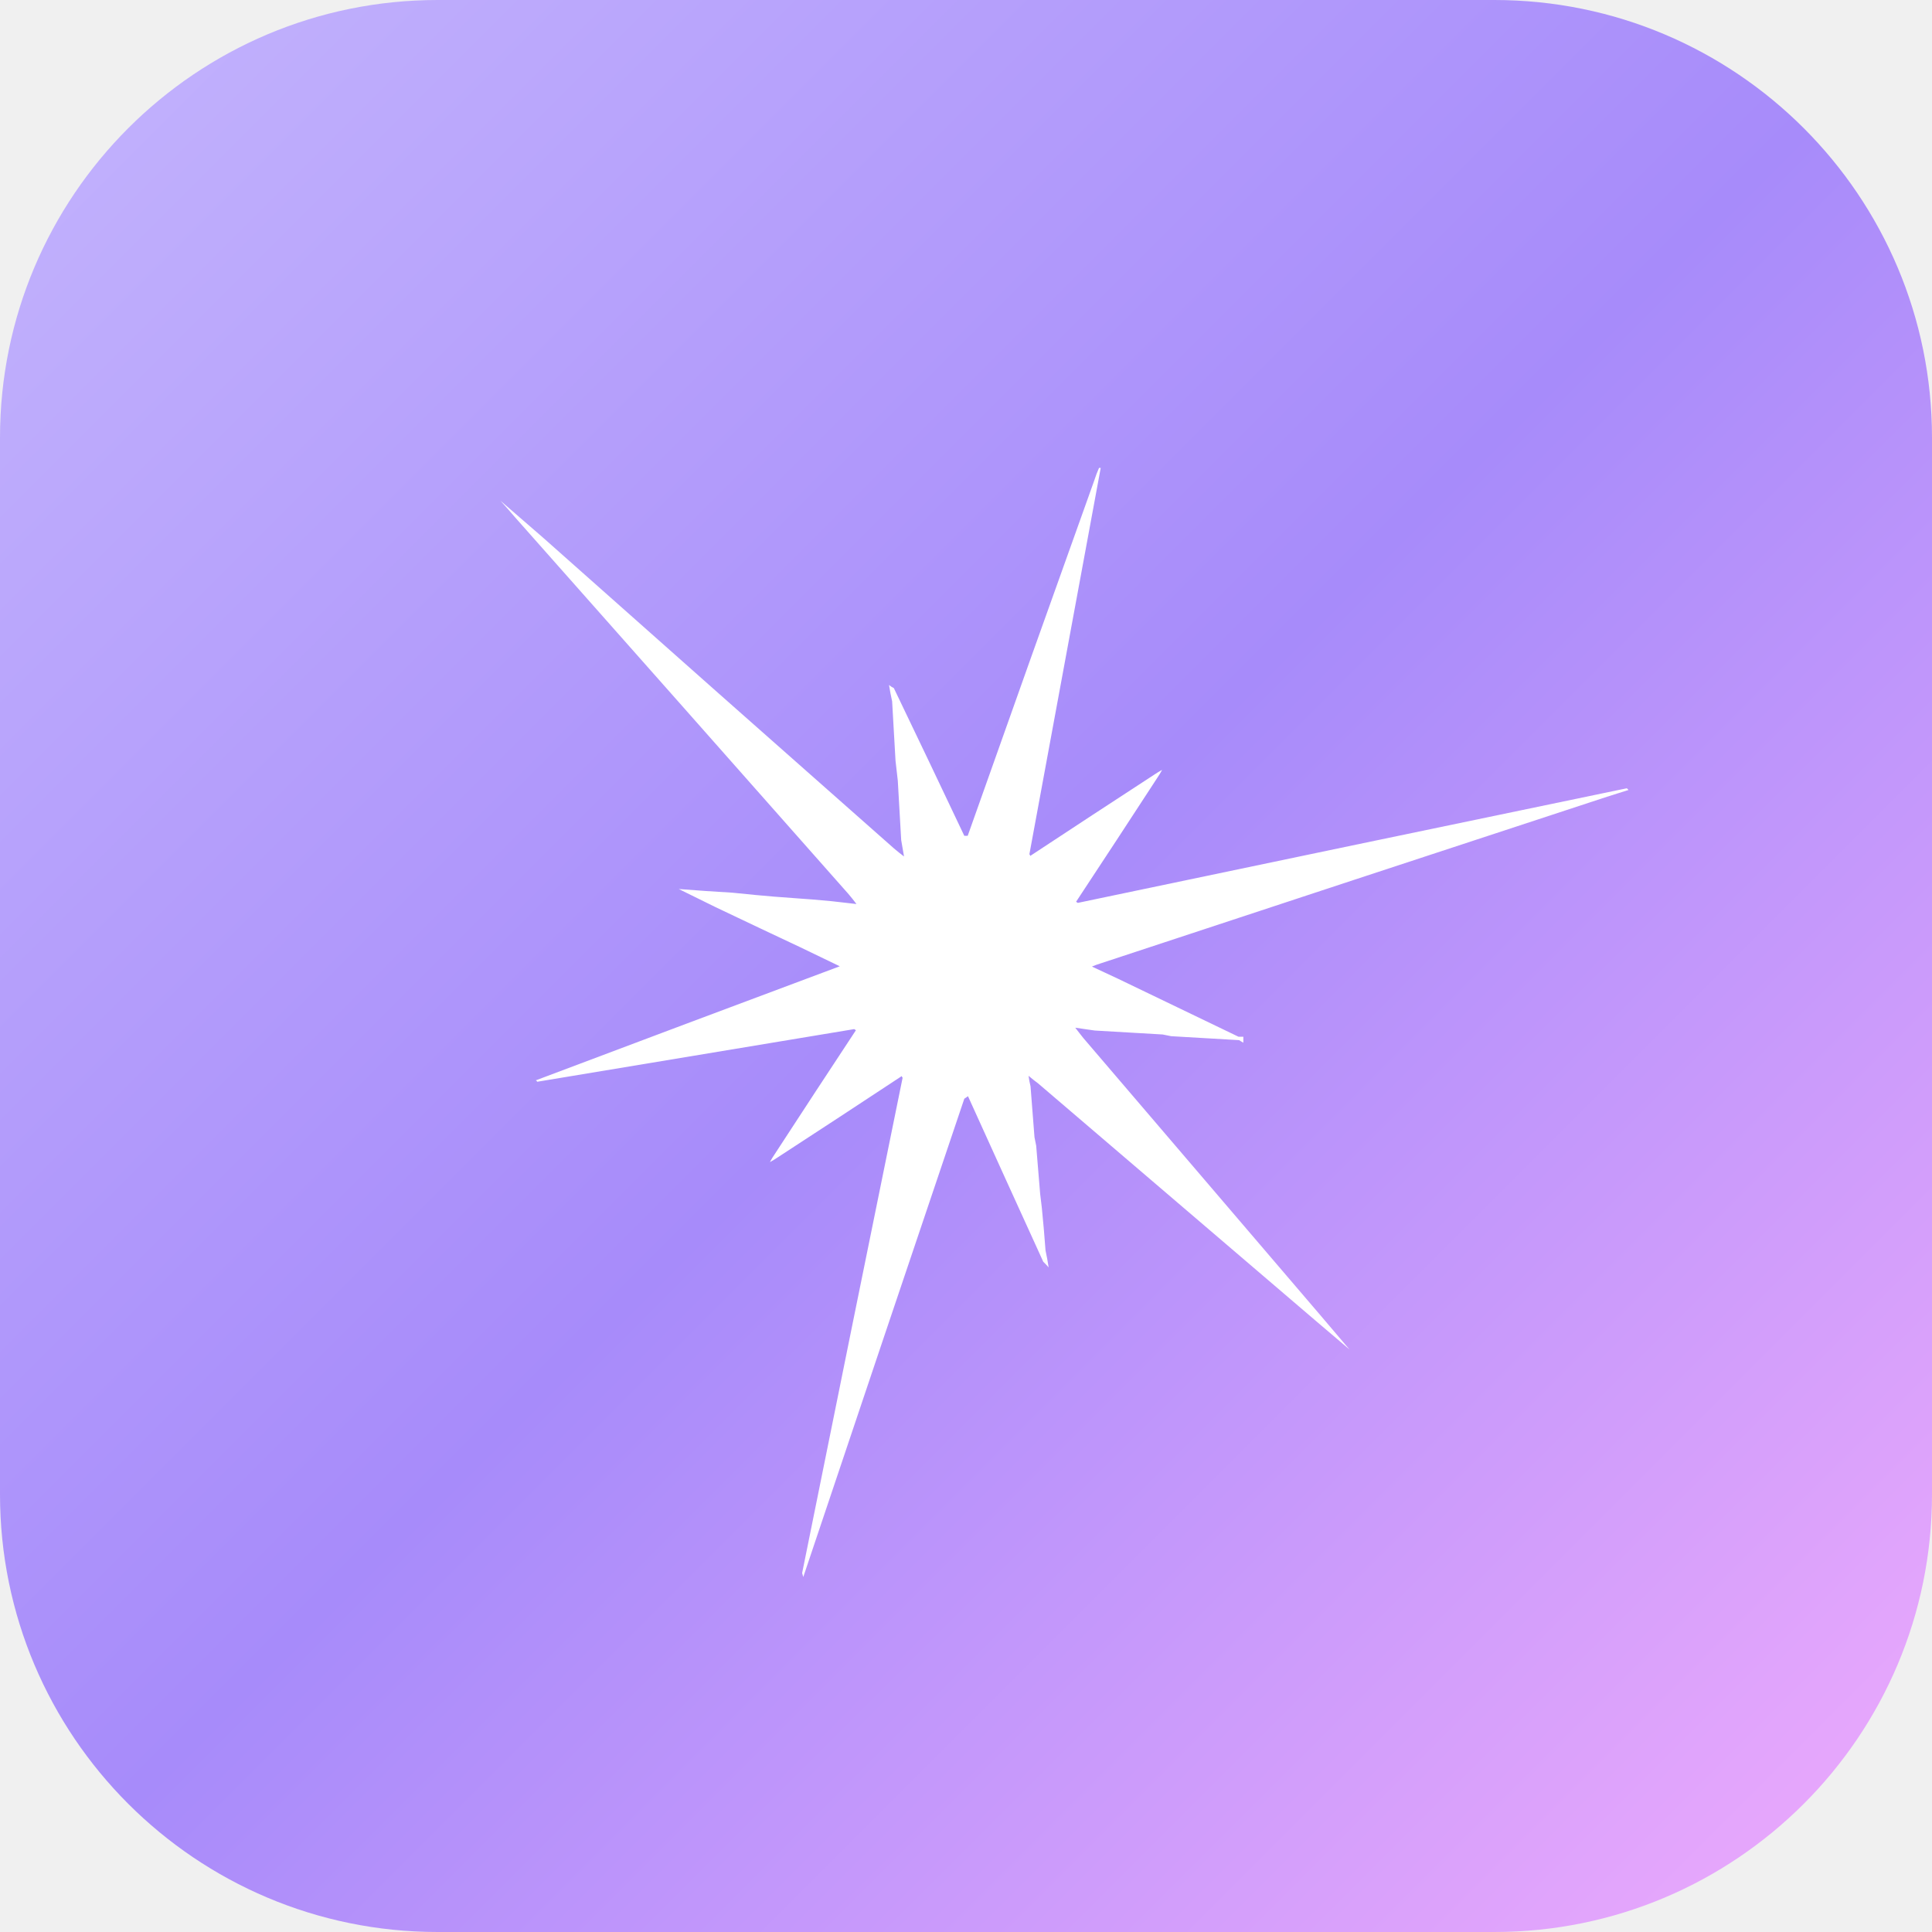
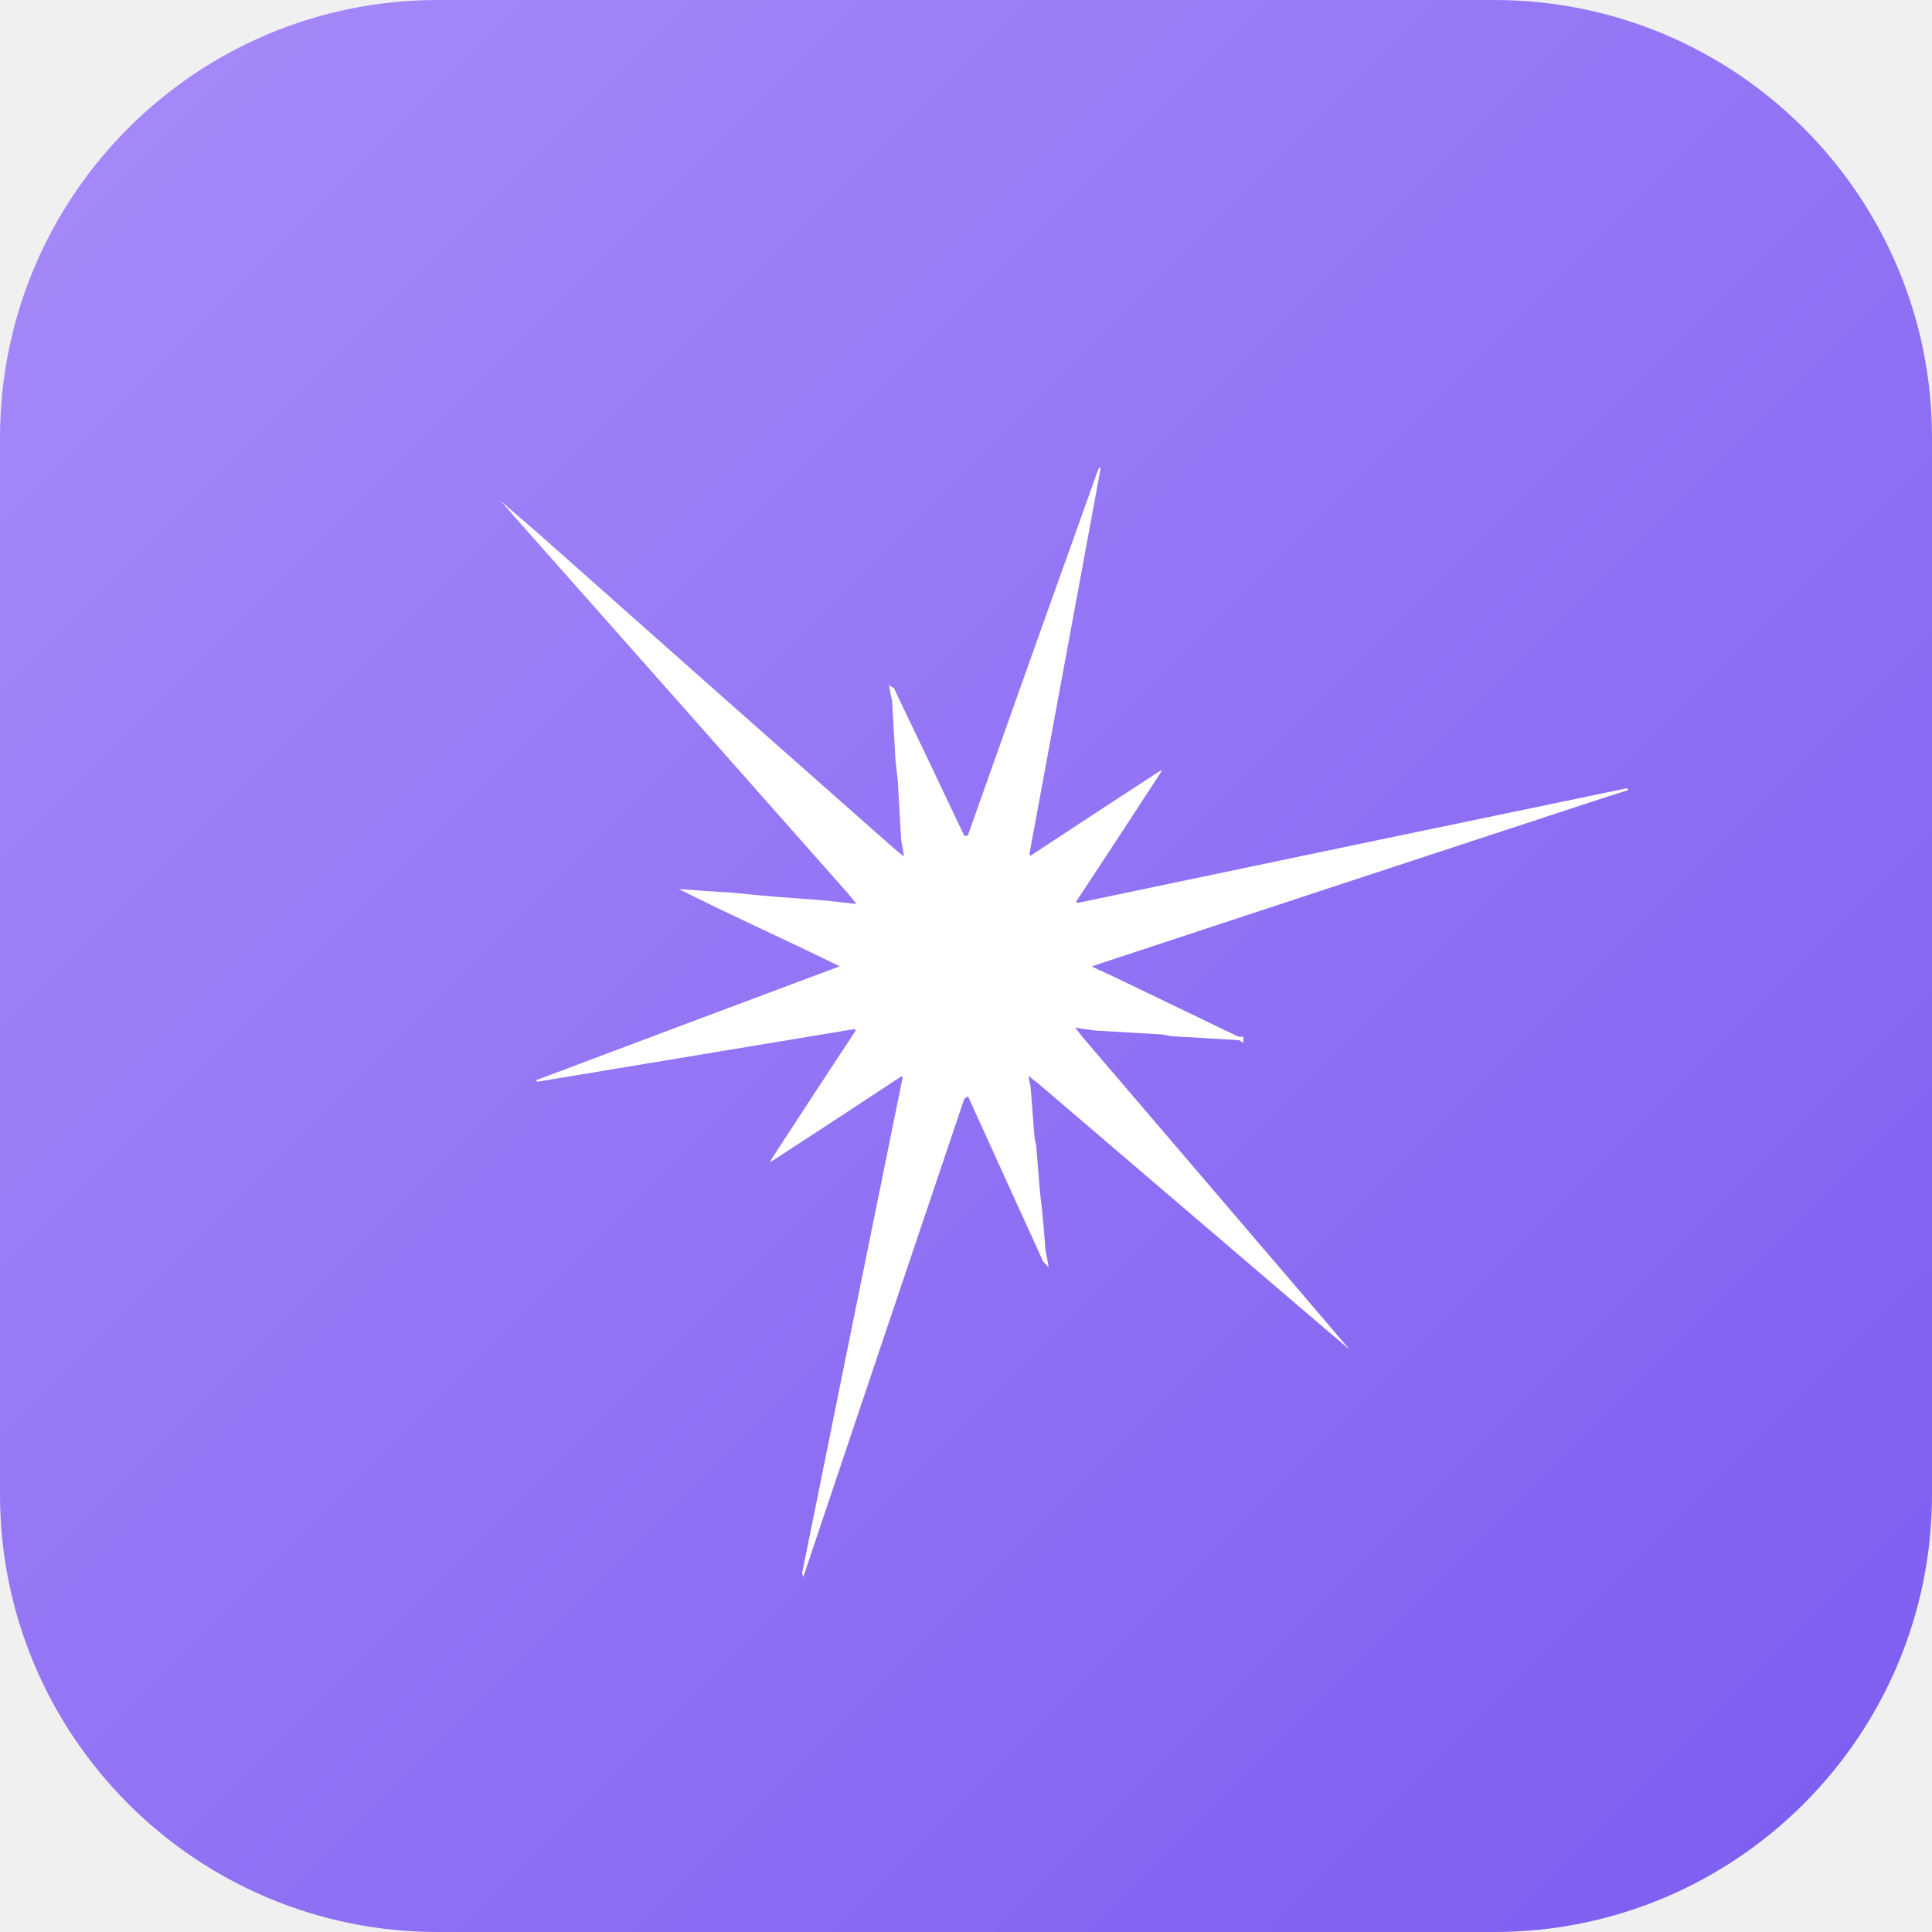
<svg xmlns="http://www.w3.org/2000/svg" viewBox="0 0 512 512">
  <defs>
    <linearGradient id="tile" x1="0" y1="0" x2="1" y2="1">
-       <stop offset="0" stop-color="#c4b5fd" />
-       <stop offset="0.5" stop-color="#a78bfa" />
-       <stop offset="1" stop-color="#f0abfc" />
+       <stop offset="0" stop-color="#a78bfa" />
+       <stop offset="1" stop-color="#7c5cf0" />
    </linearGradient>
  </defs>
  <rect width="512" height="512" rx="116" fill="url(#tile)" />
  <g transform="translate(64,64) scale(0.75)">
    <g transform="translate(0,512) scale(0.1,-0.1)" fill="#ffffff">
      <path d="M3021 4298 l-8 -23 -224 -627 -223 -628 -6 0 -6 0 -124 261 -125 261 -9 5 -8 6 5 -29 6 -29 6 -105 6 -105 4 -35 4 -35 6 -105 6 -105 5 -29 5 -29 -18 14 -17 14 -621 549 -620 550 -75 65 -75 65 26 -29 26 -30 589 -665 589 -666 14 -17 14 -18 -44 5 -44 5 -67 6 -68 5 -67 5 -68 6 -40 4 -40 4 -95 6 -95 7 65 -32 65 -32 80 -38 80 -38 140 -66 139 -67 -537 -201 -537 -202 3 -2 2 -3 560 93 560 93 3 -2 3 -2 -144 -219 -143 -219 -9 -14 -8 -14 14 8 14 9 219 143 219 144 1 -3 2 -3 -178 -875 -177 -875 2 -7 2 -7 284 845 285 845 6 4 7 5 133 -293 133 -292 10 -10 9 -10 -5 30 -6 30 -6 75 -7 75 -3 25 -3 25 -7 85 -7 85 -3 15 -3 15 -7 90 -7 90 -4 18 -3 19 17 -14 17 -13 490 -419 490 -419 60 -51 60 -51 -51 60 -51 60 -419 490 -419 490 -15 19 -14 18 34 -5 35 -5 120 -7 120 -7 15 -3 15 -3 120 -7 120 -7 8 -5 7 -4 0 10 0 11 -9 0 -8 0 -214 103 -214 103 -45 21 -45 21 15 6 15 5 895 295 895 294 38 12 38 12 -3 3 -3 3 -970 -202 -970 -203 -3 2 -3 2 144 219 143 219 9 14 8 14 -14 -8 -14 -9 -219 -143 -219 -144 -1 3 -2 3 126 683 126 682 -3 0 -3 0 -9 -22z" />
    </g>
  </g>
</svg>
